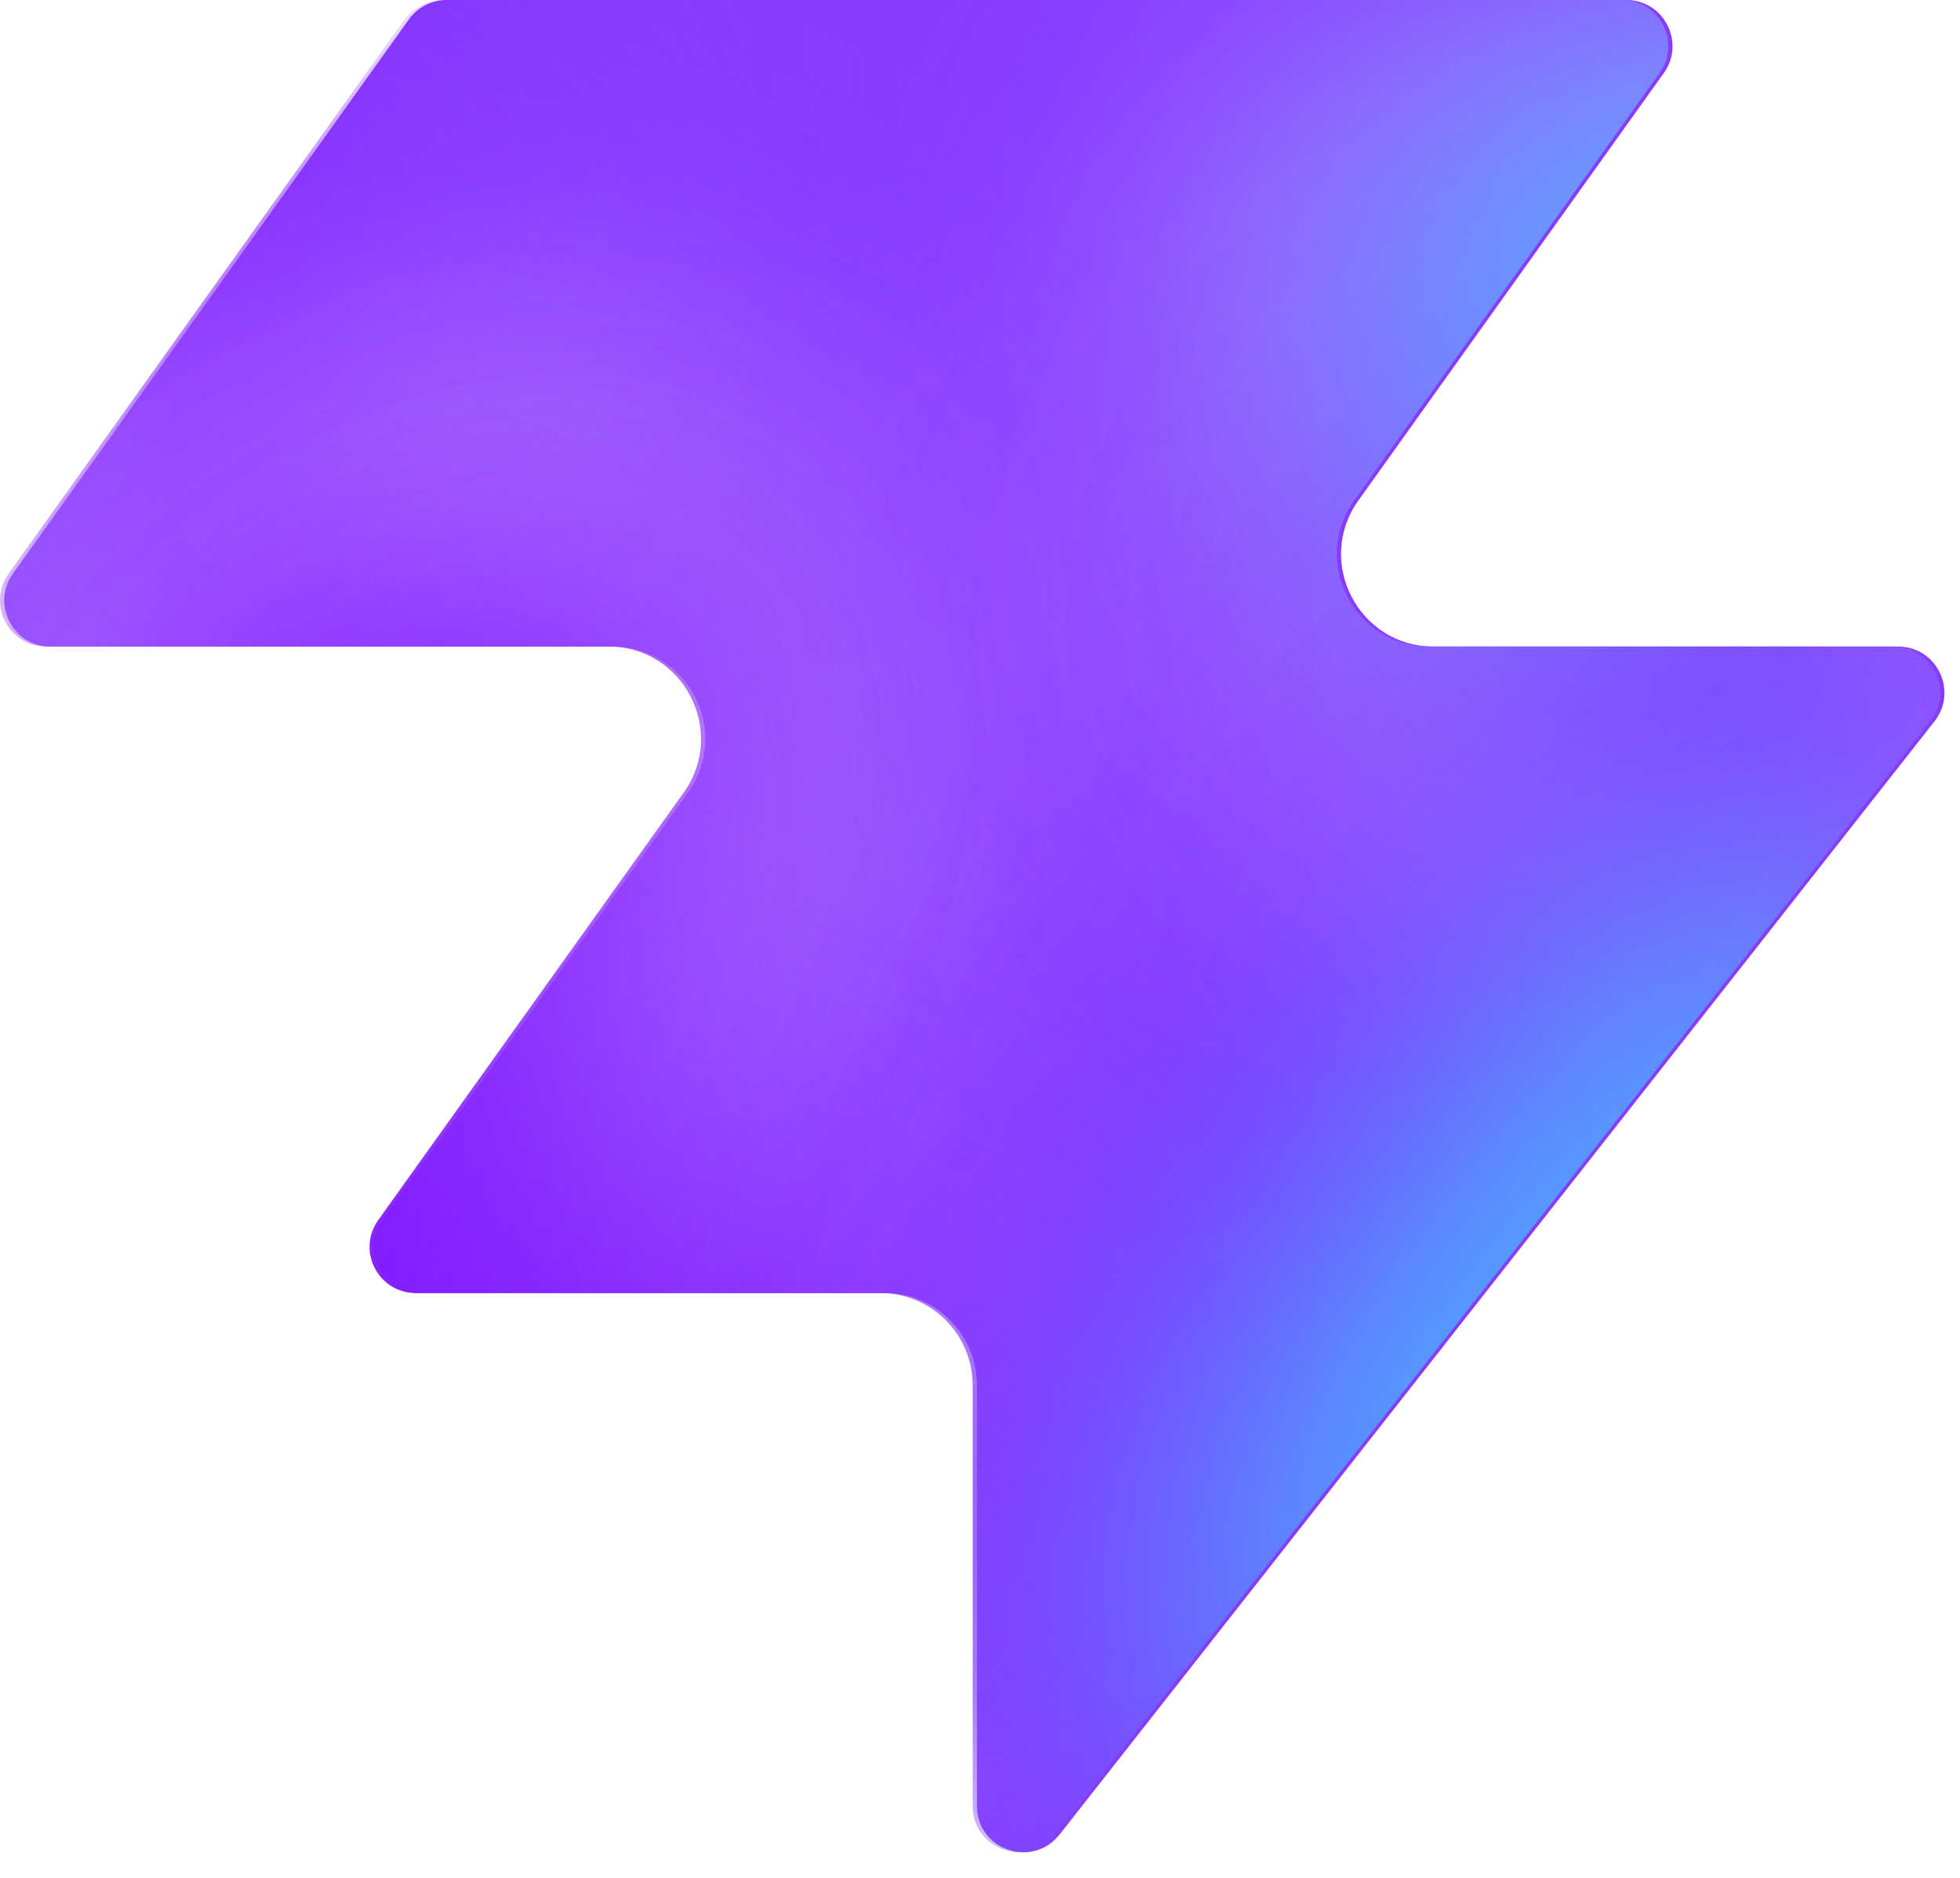
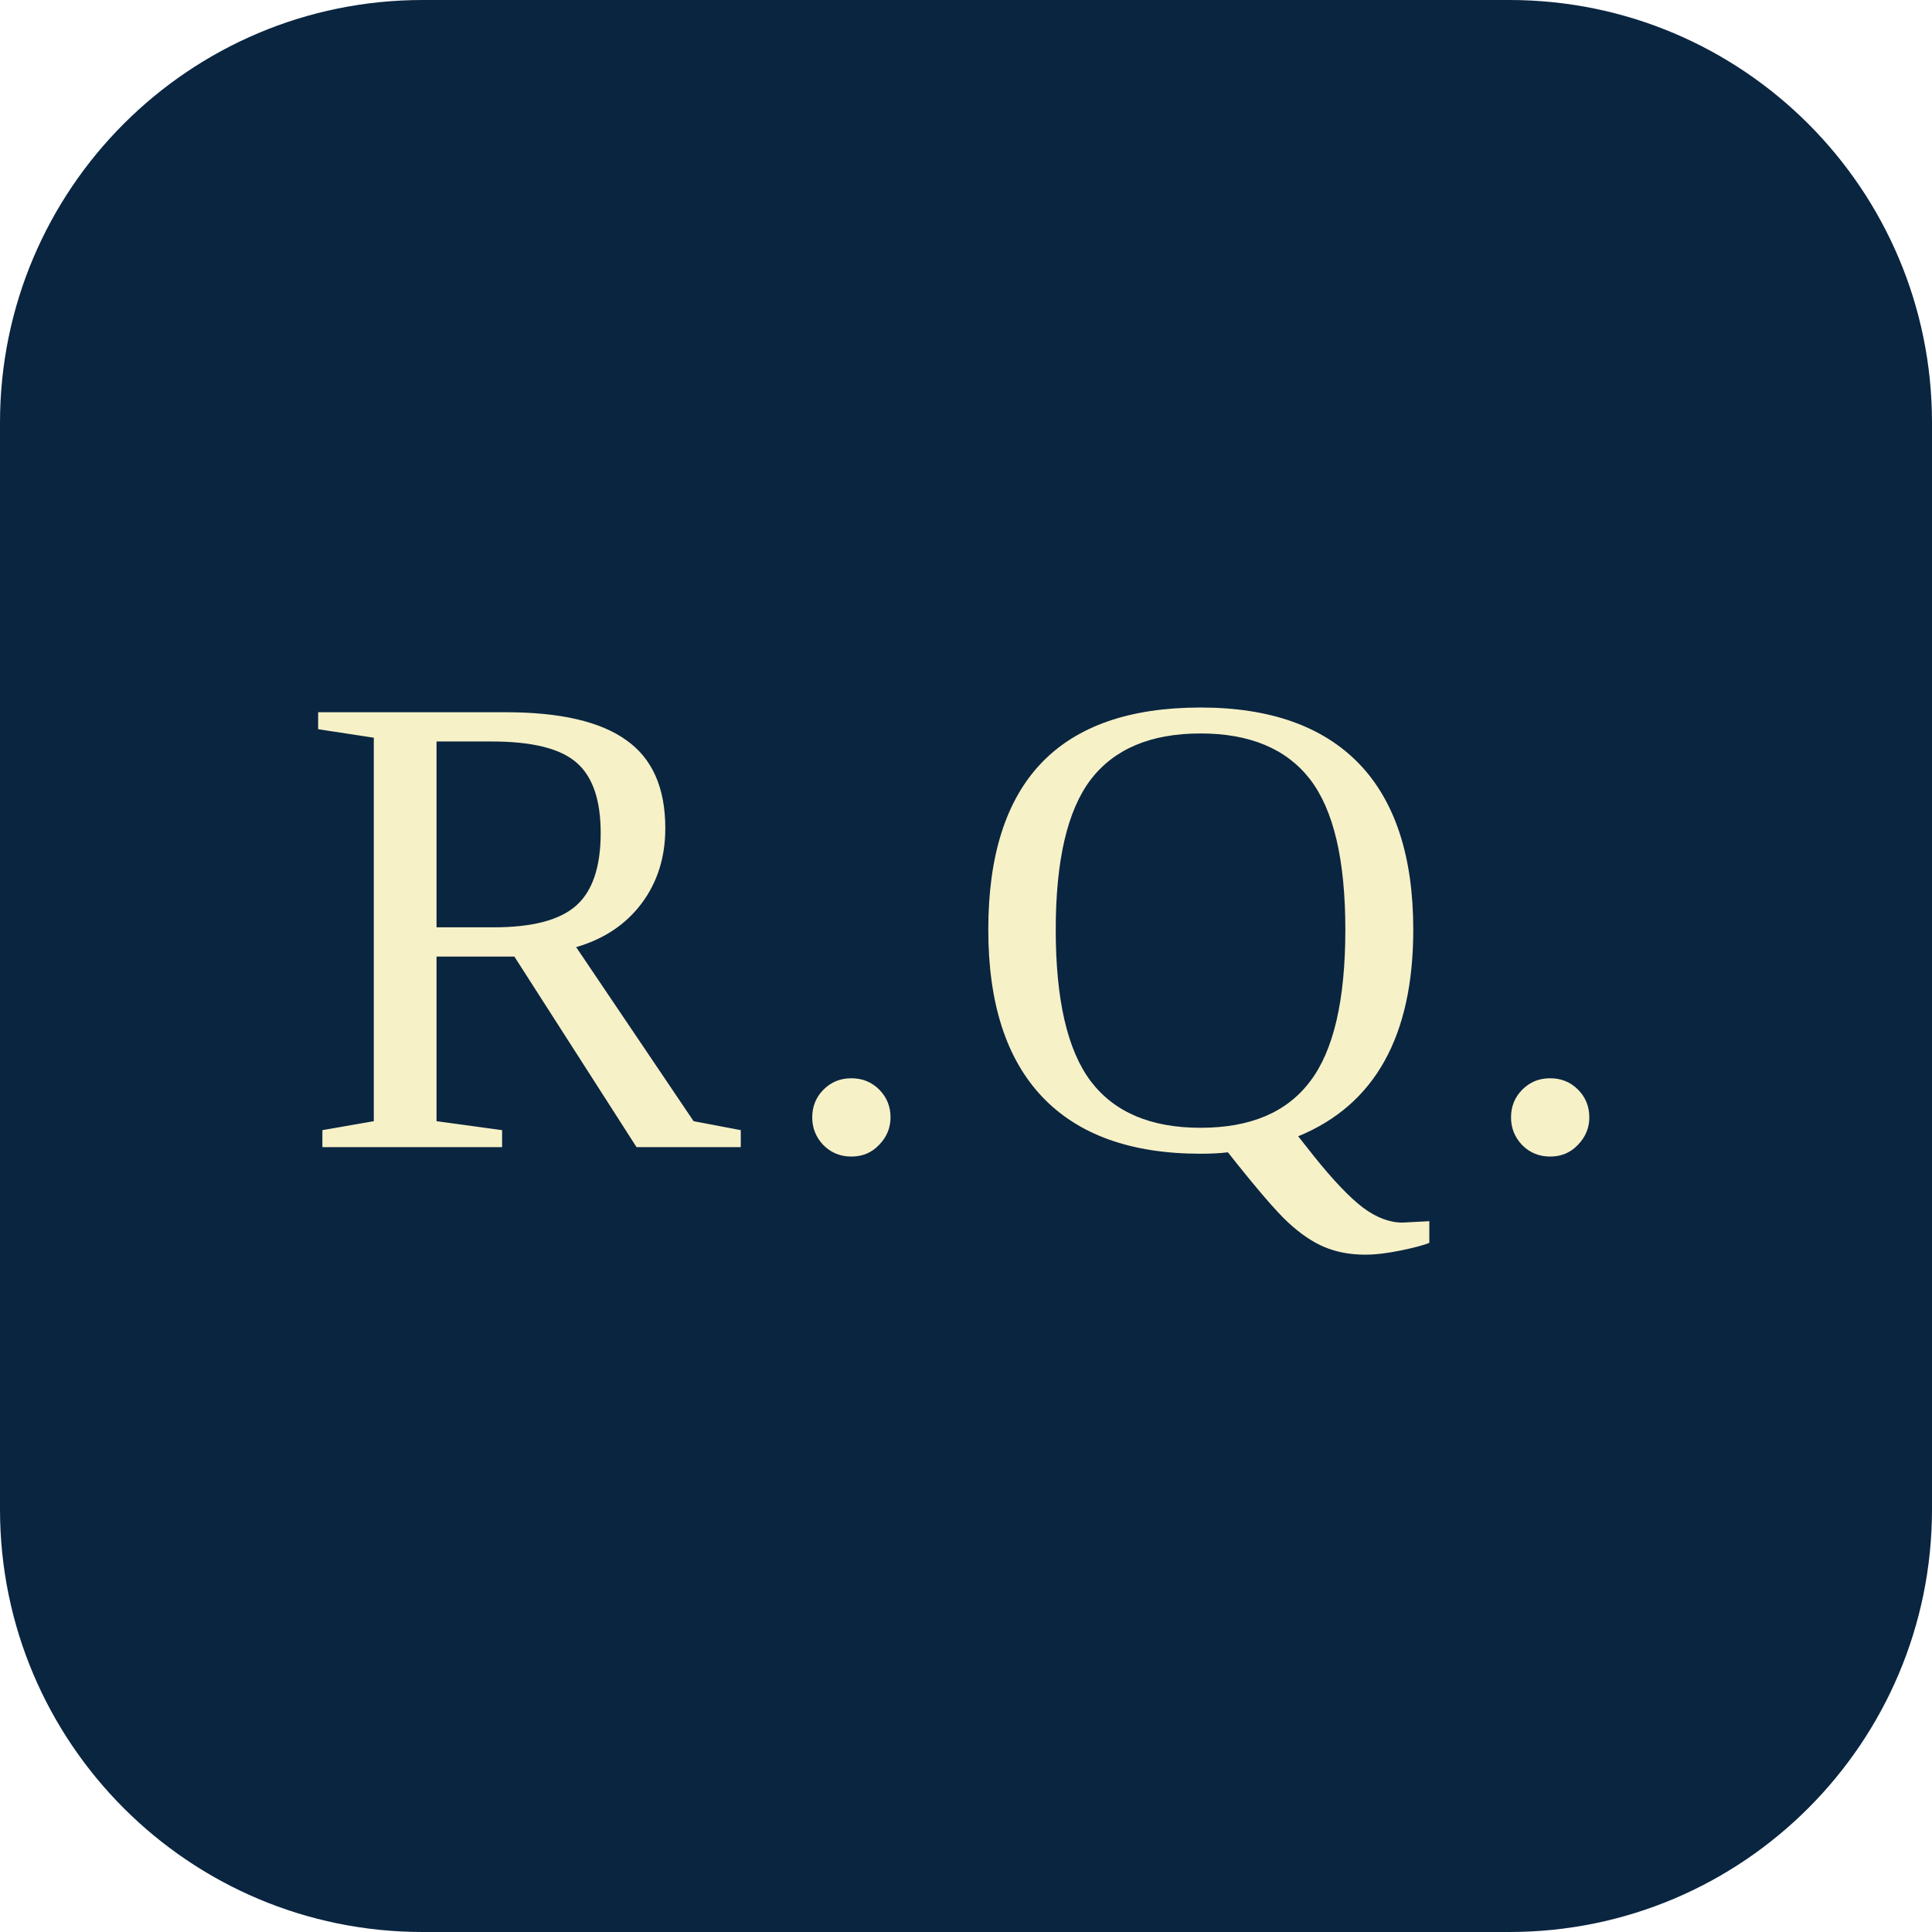
- <svg xmlns="http://www.w3.org/2000/svg" width="48" height="46" fill="none" viewBox="0 0 48 46">
-   <path fill="#863bff" d="M25.946 44.938c-.664.845-2.021.375-2.021-.698V33.937a2.26 2.26 0 0 0-2.262-2.262H10.287c-.92 0-1.456-1.04-.92-1.788l7.48-10.471c1.07-1.497 0-3.578-1.842-3.578H1.237c-.92 0-1.456-1.04-.92-1.788L10.013.474c.214-.297.556-.474.92-.474h28.894c.92 0 1.456 1.04.92 1.788l-7.48 10.471c-1.07 1.498 0 3.579 1.842 3.579h11.377c.943 0 1.473 1.088.89 1.83L25.947 44.94z" style="fill:#863bff;fill:color(display-p3 .525 .23 1);fill-opacity:1" />
-   <mask id="a" width="48" height="46" x="0" y="0" maskUnits="userSpaceOnUse" style="mask-type:alpha">
-     <path fill="#000" d="M25.842 44.938c-.664.844-2.021.375-2.021-.698V33.937a2.26 2.26 0 0 0-2.262-2.262H10.183c-.92 0-1.456-1.04-.92-1.788l7.48-10.471c1.07-1.498 0-3.579-1.842-3.579H1.133c-.92 0-1.456-1.04-.92-1.787L9.91.473c.214-.297.556-.474.92-.474h28.894c.92 0 1.456 1.04.92 1.788l-7.48 10.471c-1.07 1.498 0 3.578 1.842 3.578h11.377c.943 0 1.473 1.088.89 1.832L25.843 44.94z" style="fill:#000;fill-opacity:1" />
-   </mask>
-   <g mask="url(#a)">
-     <g filter="url(#b)">
-       <ellipse cx="5.508" cy="14.704" fill="#ede6ff" rx="5.508" ry="14.704" style="fill:#ede6ff;fill:color(display-p3 .927 .903 1);fill-opacity:1" transform="matrix(.00324 1 1 -.00324 -4.47 31.516)" />
-     </g>
-     <g filter="url(#c)">
-       <ellipse cx="10.399" cy="29.851" fill="#ede6ff" rx="10.399" ry="29.851" style="fill:#ede6ff;fill:color(display-p3 .927 .903 1);fill-opacity:1" transform="matrix(.00324 1 1 -.00324 -39.328 7.883)" />
-     </g>
-     <g filter="url(#d)">
-       <ellipse cx="5.508" cy="30.487" fill="#7e14ff" rx="5.508" ry="30.487" style="fill:#7e14ff;fill:color(display-p3 .492 .077 1);fill-opacity:1" transform="rotate(89.814 -25.913 -14.639)scale(1 -1)" />
-     </g>
-     <g filter="url(#e)">
-       <ellipse cx="5.508" cy="30.599" fill="#7e14ff" rx="5.508" ry="30.599" style="fill:#7e14ff;fill:color(display-p3 .492 .077 1);fill-opacity:1" transform="rotate(89.814 -32.644 -3.334)scale(1 -1)" />
-     </g>
-     <g filter="url(#f)">
-       <ellipse cx="5.508" cy="30.599" fill="#7e14ff" rx="5.508" ry="30.599" style="fill:#7e14ff;fill:color(display-p3 .492 .077 1);fill-opacity:1" transform="matrix(.00324 1 1 -.00324 -34.34 30.47)" />
-     </g>
-     <g filter="url(#g)">
-       <ellipse cx="14.072" cy="22.078" fill="#ede6ff" rx="14.072" ry="22.078" style="fill:#ede6ff;fill:color(display-p3 .927 .903 1);fill-opacity:1" transform="rotate(93.35 24.506 48.493)scale(-1 1)" />
-     </g>
-     <g filter="url(#h)">
-       <ellipse cx="3.47" cy="21.501" fill="#7e14ff" rx="3.47" ry="21.501" style="fill:#7e14ff;fill:color(display-p3 .492 .077 1);fill-opacity:1" transform="rotate(89.009 28.708 47.59)scale(-1 1)" />
-     </g>
-     <g filter="url(#i)">
-       <ellipse cx="3.47" cy="21.501" fill="#7e14ff" rx="3.47" ry="21.501" style="fill:#7e14ff;fill:color(display-p3 .492 .077 1);fill-opacity:1" transform="rotate(89.009 28.708 47.59)scale(-1 1)" />
-     </g>
-     <g filter="url(#j)">
-       <ellipse cx=".387" cy="8.972" fill="#7e14ff" rx="4.407" ry="29.108" style="fill:#7e14ff;fill:color(display-p3 .492 .077 1);fill-opacity:1" transform="rotate(39.51 .387 8.972)" />
-     </g>
-     <g filter="url(#k)">
-       <ellipse cx="47.523" cy="-6.092" fill="#7e14ff" rx="4.407" ry="29.108" style="fill:#7e14ff;fill:color(display-p3 .492 .077 1);fill-opacity:1" transform="rotate(37.892 47.523 -6.092)" />
-     </g>
-     <g filter="url(#l)">
-       <ellipse cx="41.412" cy="6.333" fill="#47bfff" rx="5.971" ry="9.665" style="fill:#47bfff;fill:color(display-p3 .28 .748 1);fill-opacity:1" transform="rotate(37.892 41.412 6.333)" />
-     </g>
-     <g filter="url(#m)">
-       <ellipse cx="-1.879" cy="38.332" fill="#7e14ff" rx="4.407" ry="29.108" style="fill:#7e14ff;fill:color(display-p3 .492 .077 1);fill-opacity:1" transform="rotate(37.892 -1.88 38.332)" />
-     </g>
-     <g filter="url(#n)">
-       <ellipse cx="-1.879" cy="38.332" fill="#7e14ff" rx="4.407" ry="29.108" style="fill:#7e14ff;fill:color(display-p3 .492 .077 1);fill-opacity:1" transform="rotate(37.892 -1.88 38.332)" />
-     </g>
-     <g filter="url(#o)">
-       <ellipse cx="35.651" cy="29.907" fill="#7e14ff" rx="4.407" ry="29.108" style="fill:#7e14ff;fill:color(display-p3 .492 .077 1);fill-opacity:1" transform="rotate(37.892 35.651 29.907)" />
-     </g>
-     <g filter="url(#p)">
-       <ellipse cx="38.418" cy="32.4" fill="#47bfff" rx="5.971" ry="15.297" style="fill:#47bfff;fill:color(display-p3 .28 .748 1);fill-opacity:1" transform="rotate(37.892 38.418 32.4)" />
-     </g>
-   </g>
-   <defs>
-     <filter id="b" width="60.045" height="41.654" x="-19.77" y="16.149" color-interpolation-filters="sRGB" filterUnits="userSpaceOnUse">
-       <feFlood flood-opacity="0" result="BackgroundImageFix" />
-       <feBlend in="SourceGraphic" in2="BackgroundImageFix" result="shape" />
-       <feGaussianBlur result="effect1_foregroundBlur_2002_17158" stdDeviation="7.659" />
-     </filter>
-     <filter id="c" width="90.34" height="51.437" x="-54.613" y="-7.533" color-interpolation-filters="sRGB" filterUnits="userSpaceOnUse">
-       <feFlood flood-opacity="0" result="BackgroundImageFix" />
-       <feBlend in="SourceGraphic" in2="BackgroundImageFix" result="shape" />
-       <feGaussianBlur result="effect1_foregroundBlur_2002_17158" stdDeviation="7.659" />
-     </filter>
-     <filter id="d" width="79.355" height="29.4" x="-49.64" y="2.03" color-interpolation-filters="sRGB" filterUnits="userSpaceOnUse">
-       <feFlood flood-opacity="0" result="BackgroundImageFix" />
-       <feBlend in="SourceGraphic" in2="BackgroundImageFix" result="shape" />
-       <feGaussianBlur result="effect1_foregroundBlur_2002_17158" stdDeviation="4.596" />
-     </filter>
-     <filter id="e" width="79.579" height="29.4" x="-45.045" y="20.029" color-interpolation-filters="sRGB" filterUnits="userSpaceOnUse">
-       <feFlood flood-opacity="0" result="BackgroundImageFix" />
-       <feBlend in="SourceGraphic" in2="BackgroundImageFix" result="shape" />
-       <feGaussianBlur result="effect1_foregroundBlur_2002_17158" stdDeviation="4.596" />
-     </filter>
-     <filter id="f" width="79.579" height="29.4" x="-43.513" y="21.178" color-interpolation-filters="sRGB" filterUnits="userSpaceOnUse">
-       <feFlood flood-opacity="0" result="BackgroundImageFix" />
-       <feBlend in="SourceGraphic" in2="BackgroundImageFix" result="shape" />
-       <feGaussianBlur result="effect1_foregroundBlur_2002_17158" stdDeviation="4.596" />
-     </filter>
-     <filter id="g" width="74.749" height="58.852" x="15.756" y="-17.901" color-interpolation-filters="sRGB" filterUnits="userSpaceOnUse">
-       <feFlood flood-opacity="0" result="BackgroundImageFix" />
-       <feBlend in="SourceGraphic" in2="BackgroundImageFix" result="shape" />
-       <feGaussianBlur result="effect1_foregroundBlur_2002_17158" stdDeviation="7.659" />
-     </filter>
-     <filter id="h" width="61.377" height="25.362" x="23.548" y="2.284" color-interpolation-filters="sRGB" filterUnits="userSpaceOnUse">
-       <feFlood flood-opacity="0" result="BackgroundImageFix" />
-       <feBlend in="SourceGraphic" in2="BackgroundImageFix" result="shape" />
-       <feGaussianBlur result="effect1_foregroundBlur_2002_17158" stdDeviation="4.596" />
-     </filter>
-     <filter id="i" width="61.377" height="25.362" x="23.548" y="2.284" color-interpolation-filters="sRGB" filterUnits="userSpaceOnUse">
-       <feFlood flood-opacity="0" result="BackgroundImageFix" />
-       <feBlend in="SourceGraphic" in2="BackgroundImageFix" result="shape" />
-       <feGaussianBlur result="effect1_foregroundBlur_2002_17158" stdDeviation="4.596" />
-     </filter>
-     <filter id="j" width="56.045" height="63.649" x="-27.636" y="-22.853" color-interpolation-filters="sRGB" filterUnits="userSpaceOnUse">
-       <feFlood flood-opacity="0" result="BackgroundImageFix" />
-       <feBlend in="SourceGraphic" in2="BackgroundImageFix" result="shape" />
-       <feGaussianBlur result="effect1_foregroundBlur_2002_17158" stdDeviation="4.596" />
-     </filter>
-     <filter id="k" width="54.814" height="64.646" x="20.116" y="-38.415" color-interpolation-filters="sRGB" filterUnits="userSpaceOnUse">
-       <feFlood flood-opacity="0" result="BackgroundImageFix" />
-       <feBlend in="SourceGraphic" in2="BackgroundImageFix" result="shape" />
-       <feGaussianBlur result="effect1_foregroundBlur_2002_17158" stdDeviation="4.596" />
-     </filter>
-     <filter id="l" width="33.541" height="35.313" x="24.641" y="-11.323" color-interpolation-filters="sRGB" filterUnits="userSpaceOnUse">
-       <feFlood flood-opacity="0" result="BackgroundImageFix" />
-       <feBlend in="SourceGraphic" in2="BackgroundImageFix" result="shape" />
-       <feGaussianBlur result="effect1_foregroundBlur_2002_17158" stdDeviation="4.596" />
-     </filter>
-     <filter id="m" width="54.814" height="64.646" x="-29.286" y="6.009" color-interpolation-filters="sRGB" filterUnits="userSpaceOnUse">
-       <feFlood flood-opacity="0" result="BackgroundImageFix" />
-       <feBlend in="SourceGraphic" in2="BackgroundImageFix" result="shape" />
-       <feGaussianBlur result="effect1_foregroundBlur_2002_17158" stdDeviation="4.596" />
-     </filter>
-     <filter id="n" width="54.814" height="64.646" x="-29.286" y="6.009" color-interpolation-filters="sRGB" filterUnits="userSpaceOnUse">
-       <feFlood flood-opacity="0" result="BackgroundImageFix" />
-       <feBlend in="SourceGraphic" in2="BackgroundImageFix" result="shape" />
-       <feGaussianBlur result="effect1_foregroundBlur_2002_17158" stdDeviation="4.596" />
-     </filter>
-     <filter id="o" width="54.814" height="64.646" x="8.244" y="-2.416" color-interpolation-filters="sRGB" filterUnits="userSpaceOnUse">
-       <feFlood flood-opacity="0" result="BackgroundImageFix" />
-       <feBlend in="SourceGraphic" in2="BackgroundImageFix" result="shape" />
-       <feGaussianBlur result="effect1_foregroundBlur_2002_17158" stdDeviation="4.596" />
-     </filter>
-     <filter id="p" width="39.409" height="43.623" x="18.713" y="10.588" color-interpolation-filters="sRGB" filterUnits="userSpaceOnUse">
-       <feFlood flood-opacity="0" result="BackgroundImageFix" />
-       <feBlend in="SourceGraphic" in2="BackgroundImageFix" result="shape" />
-       <feGaussianBlur result="effect1_foregroundBlur_2002_17158" stdDeviation="4.596" />
-     </filter>
-   </defs>
+ <svg xmlns="http://www.w3.org/2000/svg" viewBox="0 0 64 64" fill="none">
+   <rect width="64" height="64" rx="14" fill="#0A2540" />
+   <text x="32" y="38" text-anchor="middle" font-family="Georgia, 'Times New Roman', serif" font-size="22" font-weight="500" letter-spacing="0.04em" fill="#F7F1C8">R.Q.</text>
</svg>
